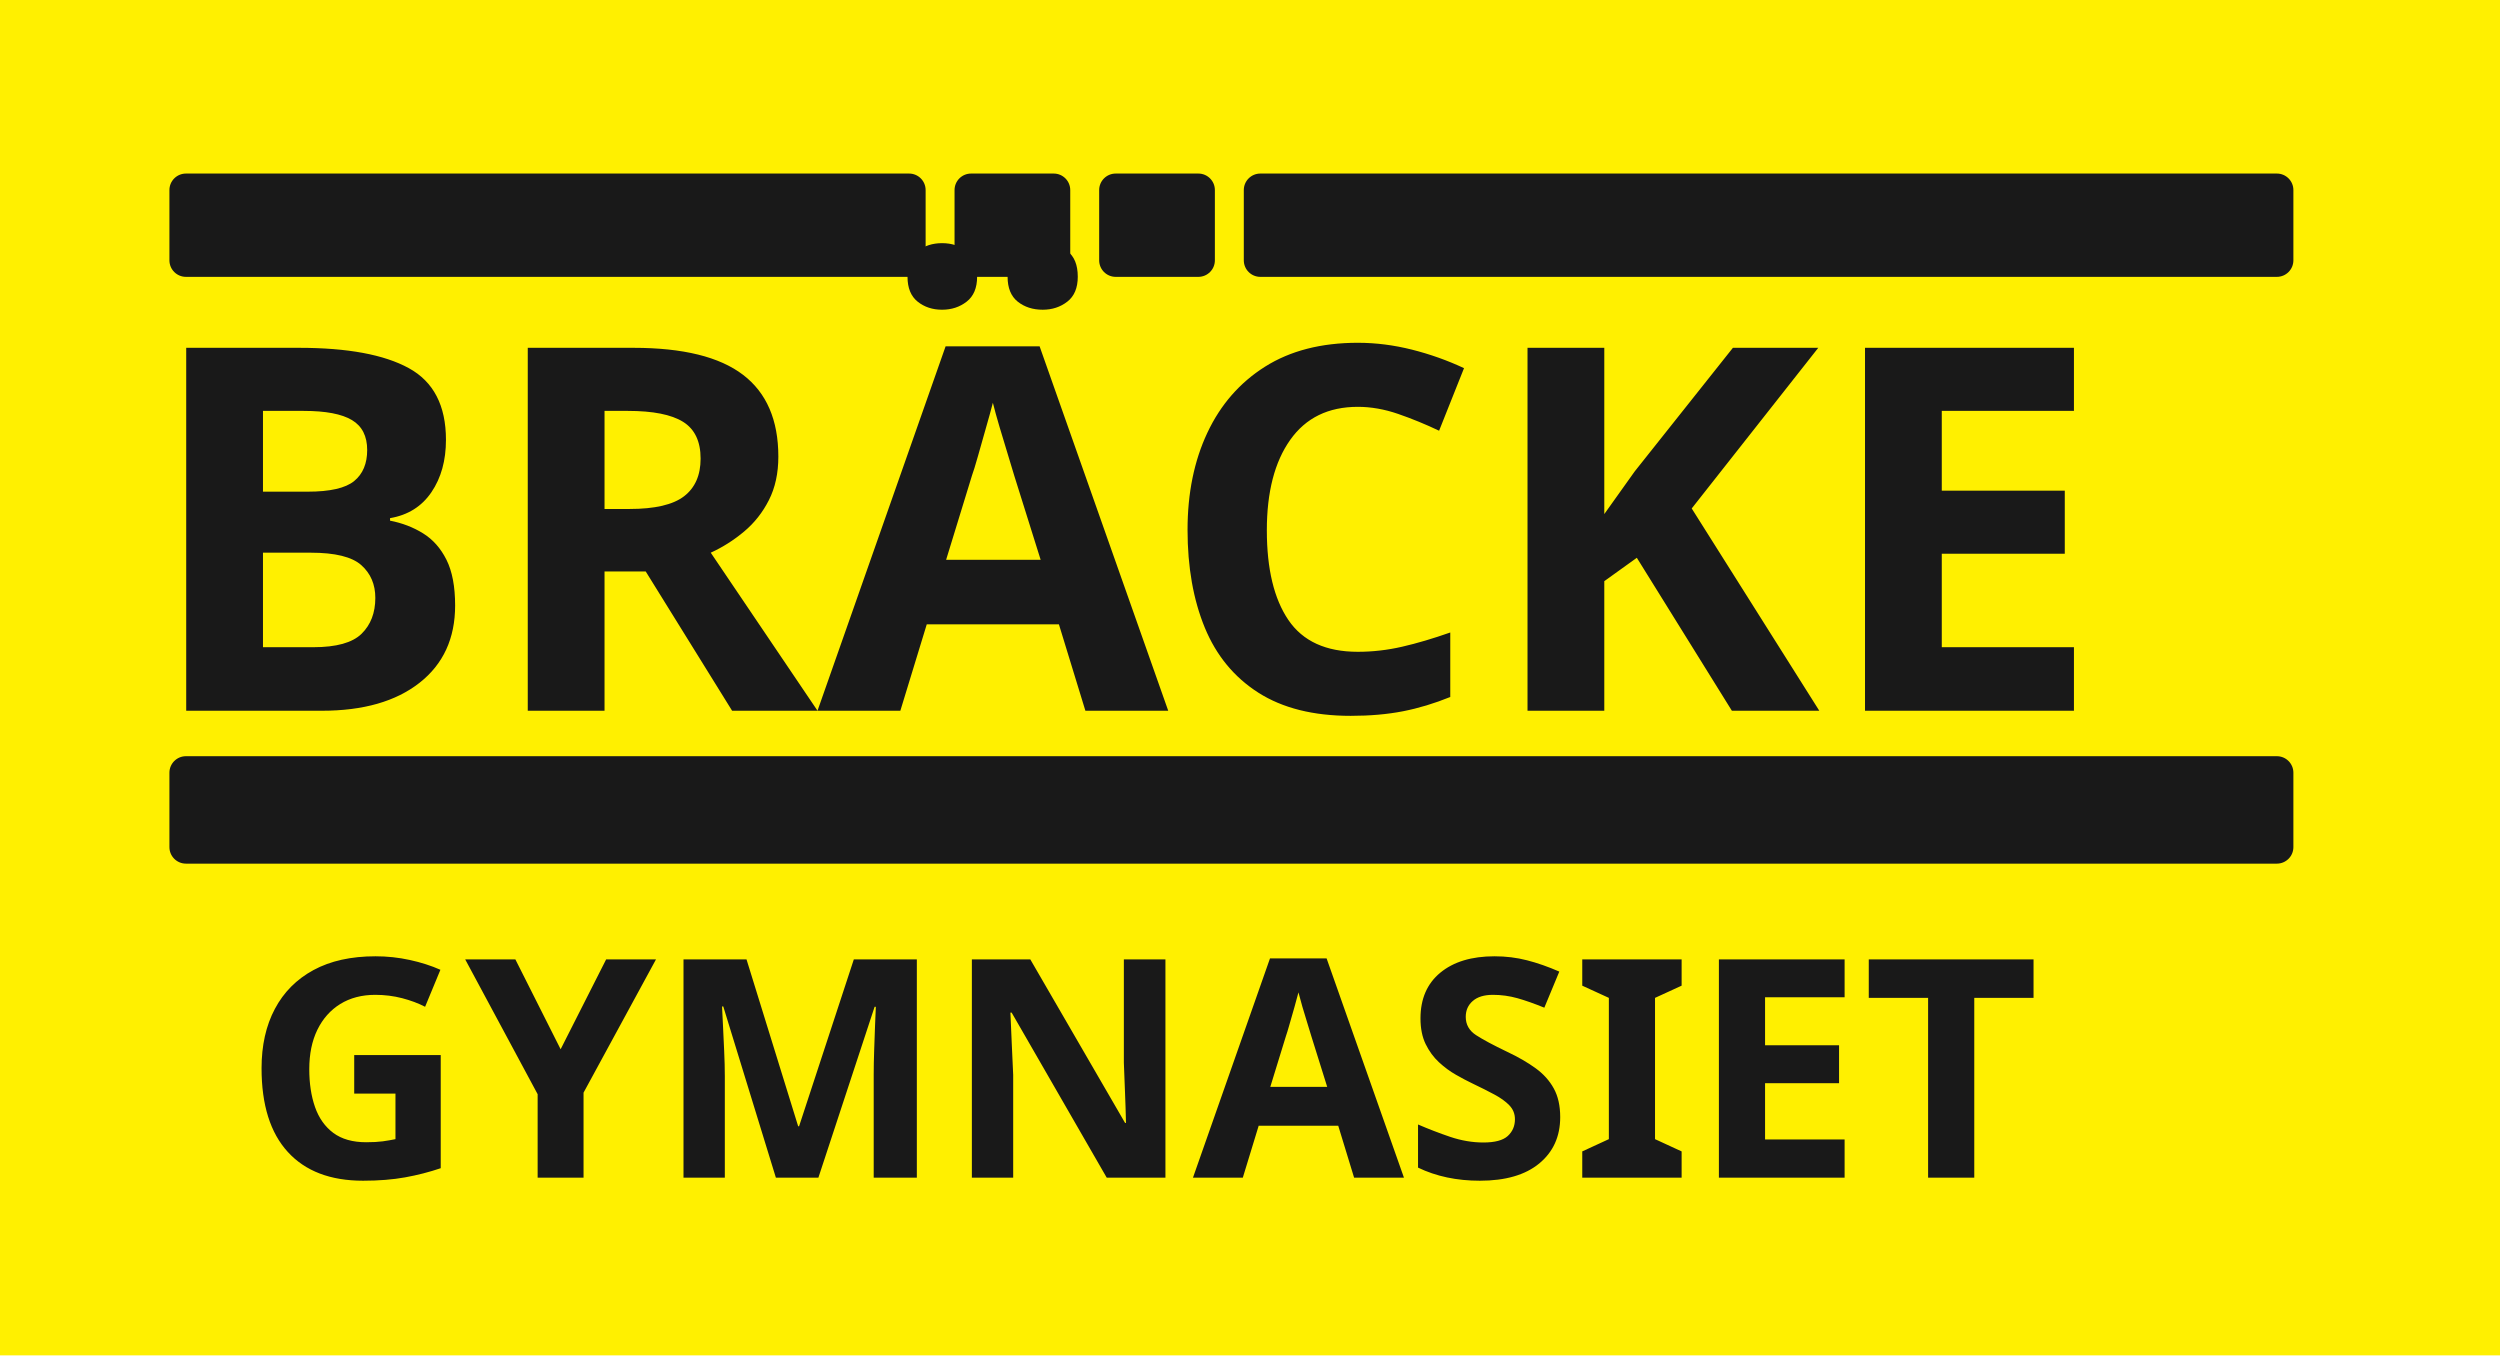
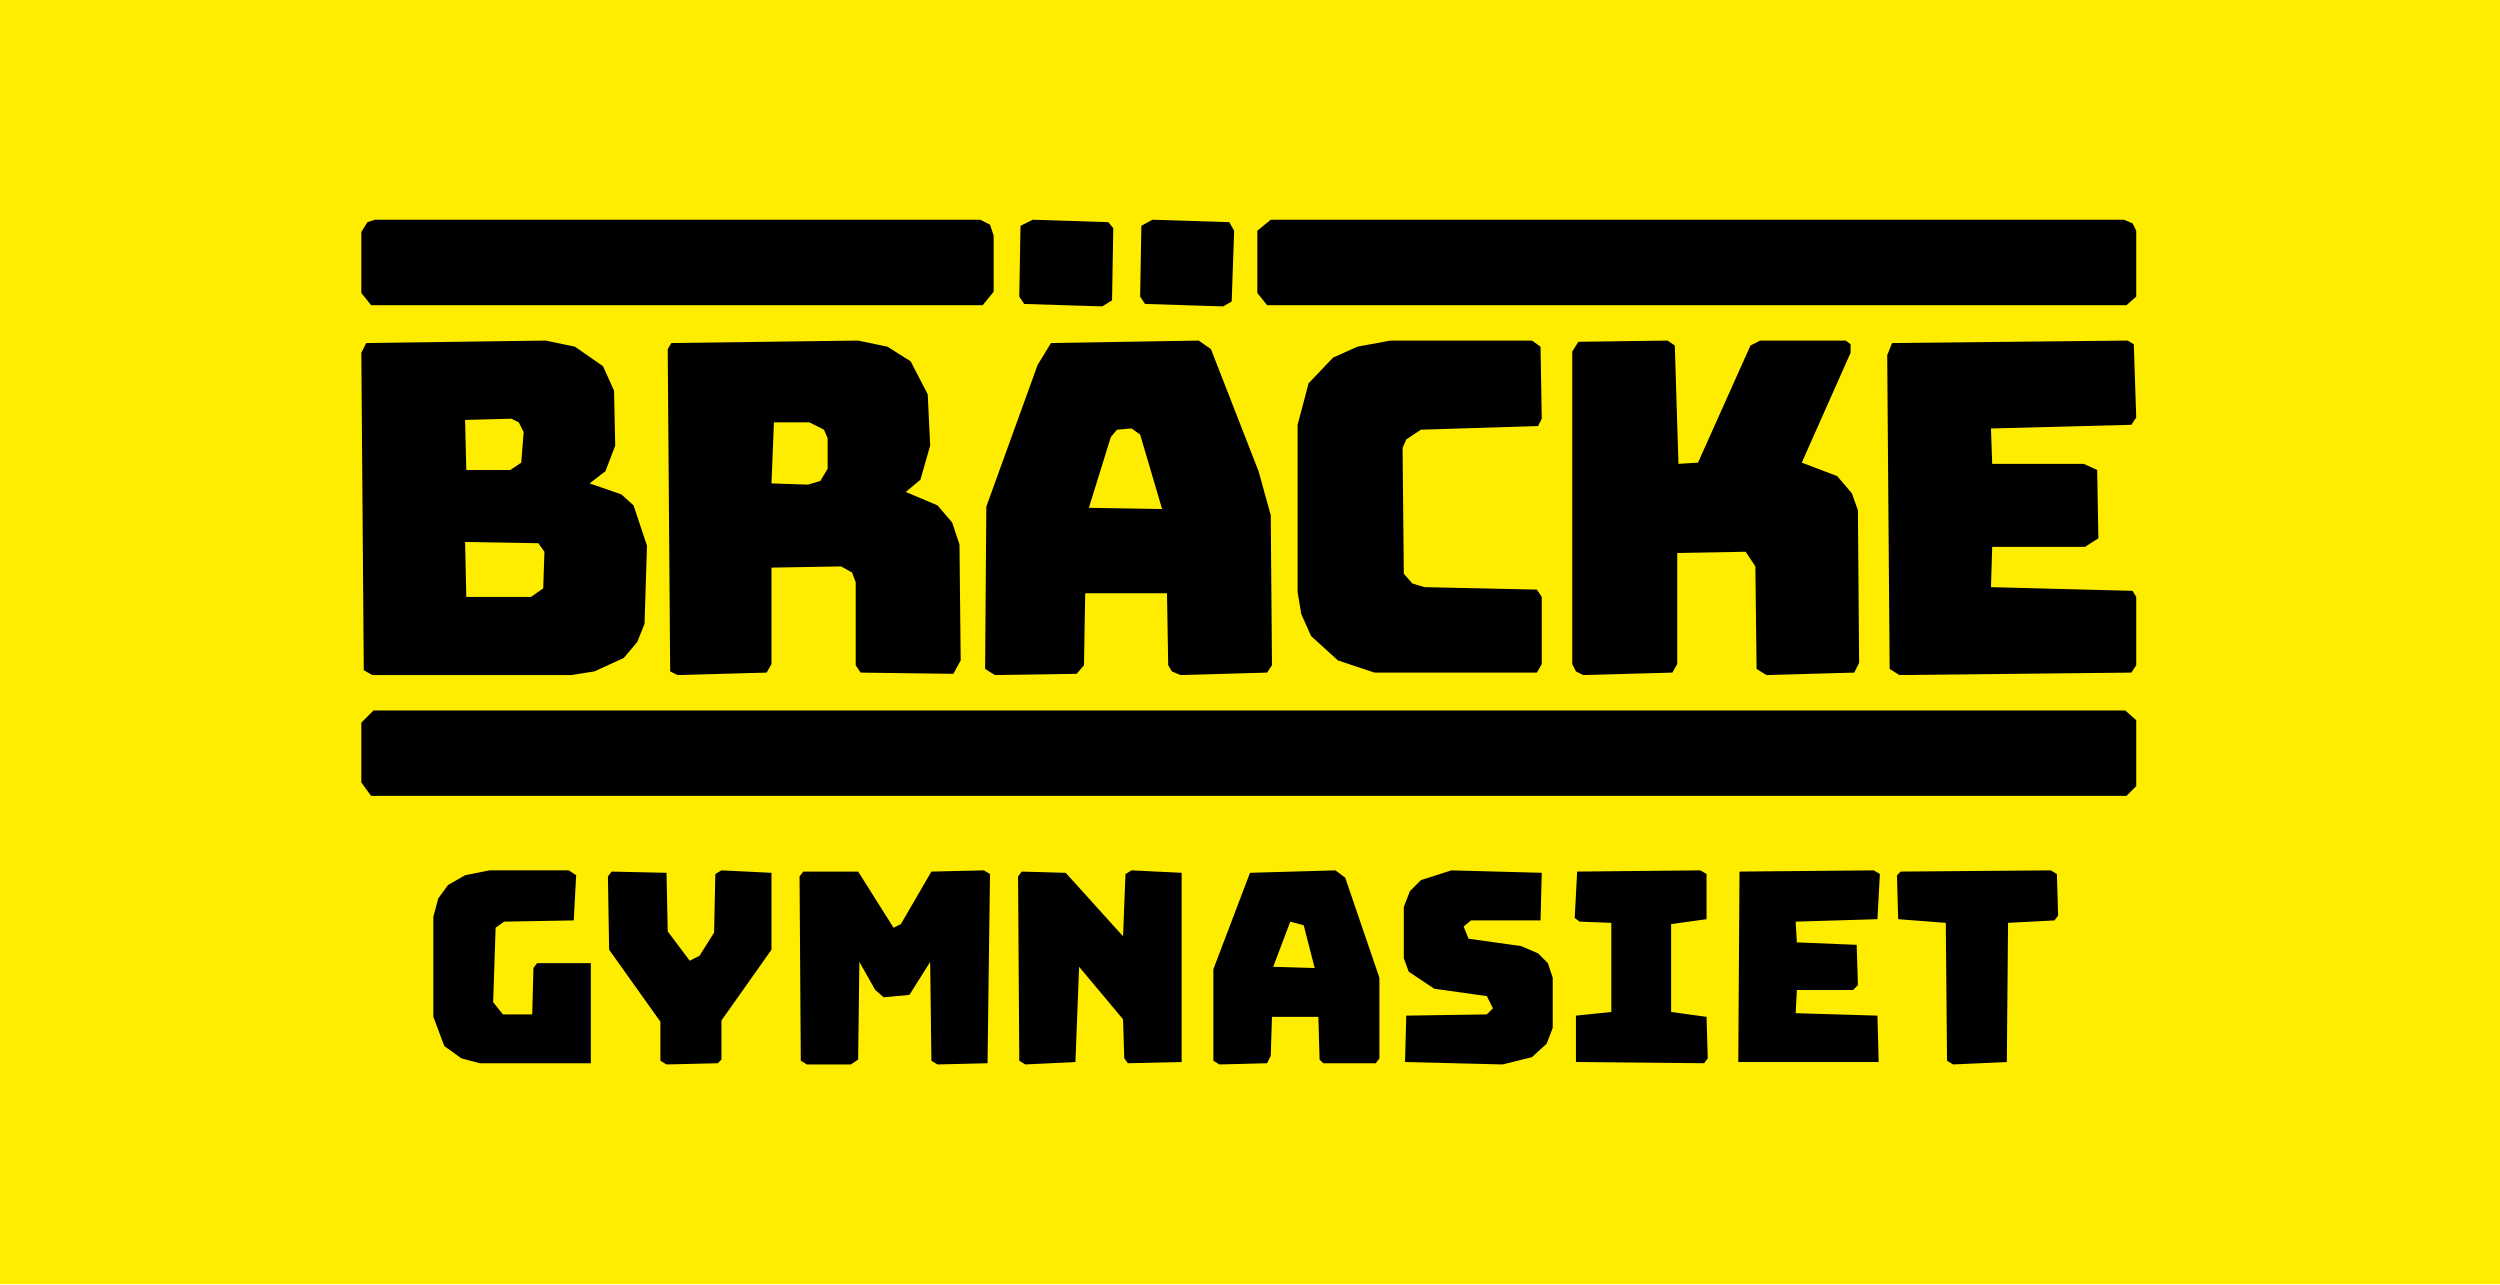
- <svg xmlns="http://www.w3.org/2000/svg" viewBox="0 0 605 328">
-   <rect width="605" height="328" fill="#fff000" />
-   <g fill="#191919">
-     <rect x="41" y="42" width="183" height="25" rx="4" />
-     <rect x="231" y="42" width="28" height="25" rx="4" />
-     <rect x="266" y="42" width="28" height="25" rx="4" />
-     <rect x="301" y="42" width="254" height="25" rx="4" />
-     <text x="34" y="172" font-size="123" font-family="Arial Black,Impact,sans-serif" font-weight="1000" textLength="526" lengthAdjust="spacingAndGlyphs">BRÄCKE</text>
-     <rect x="41" y="183" width="514" height="26" rx="4" />
-     <text x="59" y="285" font-size="74" font-family="Arial Black,Impact,sans-serif" font-weight="1000" textLength="474" lengthAdjust="spacingAndGlyphs">GYMNASIET</text>
-   </g>
+ <svg xmlns="http://www.w3.org/2000/svg" viewBox="0 0 2048 1052">
+   <path fill="#ffed00" d="M0 0H2048V1052H0Z" />
+   <path fill="#000" fill-rule="evenodd" d="M1557,714 L1554,717 L1555,753 L1594,756 L1595,869 L1600,872 L1644,870 L1645,756 L1683,754 L1686,750 L1685,716 L1680,713Z M1425,714 L1424,870 L1539,870 L1538,832 L1471,830 L1472,811 L1518,811 L1522,807 L1521,774 L1472,772 L1471,755 L1538,753 L1540,716 L1535,713Z M1292,714 L1290,752 L1294,755 L1320,756 L1320,829 L1291,832 L1291,870 L1396,871 L1399,867 L1398,833 L1369,829 L1369,757 L1398,753 L1398,716 L1393,713Z M1164,721 L1155,730 L1150,743 L1150,785 L1154,796 L1175,810 L1218,816 L1223,826 L1218,831 L1152,832 L1151,870 L1231,872 L1255,866 L1267,855 L1272,842 L1272,801 L1268,789 L1260,781 L1246,775 L1203,769 L1199,759 L1205,754 L1262,754 L1263,715 L1189,713Z M1024,715 L994,794 L994,869 L999,872 L1038,871 L1041,865 L1042,833 L1080,833 L1081,868 L1084,871 L1127,871 L1130,867 L1130,801 L1102,719 L1094,713Z M1057,755 L1068,758 L1077,793 L1043,792Z M837,714 L834,718 L835,869 L840,872 L881,870 L884,792 L920,835 L921,867 L924,871 L968,870 L968,715 L927,713 L922,716 L920,767 L873,715Z M658,714 L655,718 L656,869 L661,872 L697,872 L703,868 L704,788 L717,811 L724,817 L745,815 L762,788 L763,869 L768,872 L809,871 L811,716 L806,713 L763,714 L738,757 L732,760 L703,714Z M501,714 L498,718 L499,778 L541,837 L541,869 L546,872 L588,871 L591,868 L591,836 L632,778 L632,715 L591,713 L586,716 L585,764 L573,783 L565,787 L547,763 L546,715Z M367,725 L359,736 L355,751 L355,833 L364,857 L378,867 L393,871 L484,871 L484,789 L440,789 L437,793 L436,831 L412,831 L404,821 L406,760 L413,755 L470,754 L472,717 L466,713 L401,713 L381,717Z M296,592 L296,641 L304,652 L1742,652 L1750,644 L1750,590 L1741,582 L306,582Z M1550,281 L1546,291 L1548,548 L1556,553 L1746,551 L1750,545 L1750,489 L1747,484 L1631,481 L1632,448 L1708,448 L1719,441 L1718,385 L1707,380 L1632,380 L1631,351 L1746,348 L1750,342 L1748,282 L1743,279Z M1293,280 L1288,288 L1288,544 L1291,550 L1297,553 L1370,551 L1374,544 L1374,453 L1430,452 L1438,464 L1439,548 L1447,553 L1519,551 L1523,543 L1522,418 L1517,404 L1505,390 L1476,379 L1516,289 L1516,282 L1512,279 L1442,279 L1434,283 L1391,379 L1375,380 L1372,283 L1366,279Z M1092,293 L1072,314 L1063,348 L1063,485 L1066,503 L1074,521 L1096,541 L1126,551 L1259,551 L1263,544 L1263,489 L1259,483 L1167,481 L1157,478 L1150,470 L1149,367 L1152,360 L1164,352 L1260,349 L1263,343 L1262,284 L1255,279 L1139,279 L1112,284Z M861,281 L850,299 L808,415 L807,548 L815,553 L882,552 L888,545 L889,486 L956,486 L957,545 L960,550 L967,553 L1038,551 L1042,545 L1041,422 L1031,386 L992,286 L982,279Z M915,352 L927,351 L934,356 L952,417 L892,416 L910,358Z M550,281 L547,286 L549,550 L555,553 L628,551 L632,544 L632,465 L689,464 L698,469 L701,477 L701,545 L705,551 L781,552 L787,541 L786,446 L780,428 L768,414 L742,403 L754,393 L762,365 L760,323 L746,296 L727,284 L703,279Z M634,346 L663,346 L675,352 L678,359 L678,384 L672,394 L662,397 L632,396Z M300,281 L296,289 L298,549 L305,553 L468,553 L487,550 L511,539 L522,526 L528,511 L530,447 L519,414 L509,405 L483,396 L496,386 L504,365 L503,320 L494,300 L471,284 L447,279Z M381,444 L441,445 L446,452 L445,482 L435,489 L382,489Z M381,344 L419,343 L425,346 L429,354 L427,379 L418,385 L382,385Z M1030,189 L1030,240 L1038,250 L1742,250 L1750,243 L1750,189 L1747,183 L1740,180 L1041,180Z M935,185 L934,243 L938,249 L1002,251 L1009,247 L1011,189 L1007,182 L944,180Z M836,185 L835,243 L839,249 L903,251 L911,246 L912,187 L908,182 L846,180Z M296,190 L296,240 L304,250 L805,250 L814,239 L814,193 L811,184 L803,180 L307,180 L301,182Z" />
</svg>
